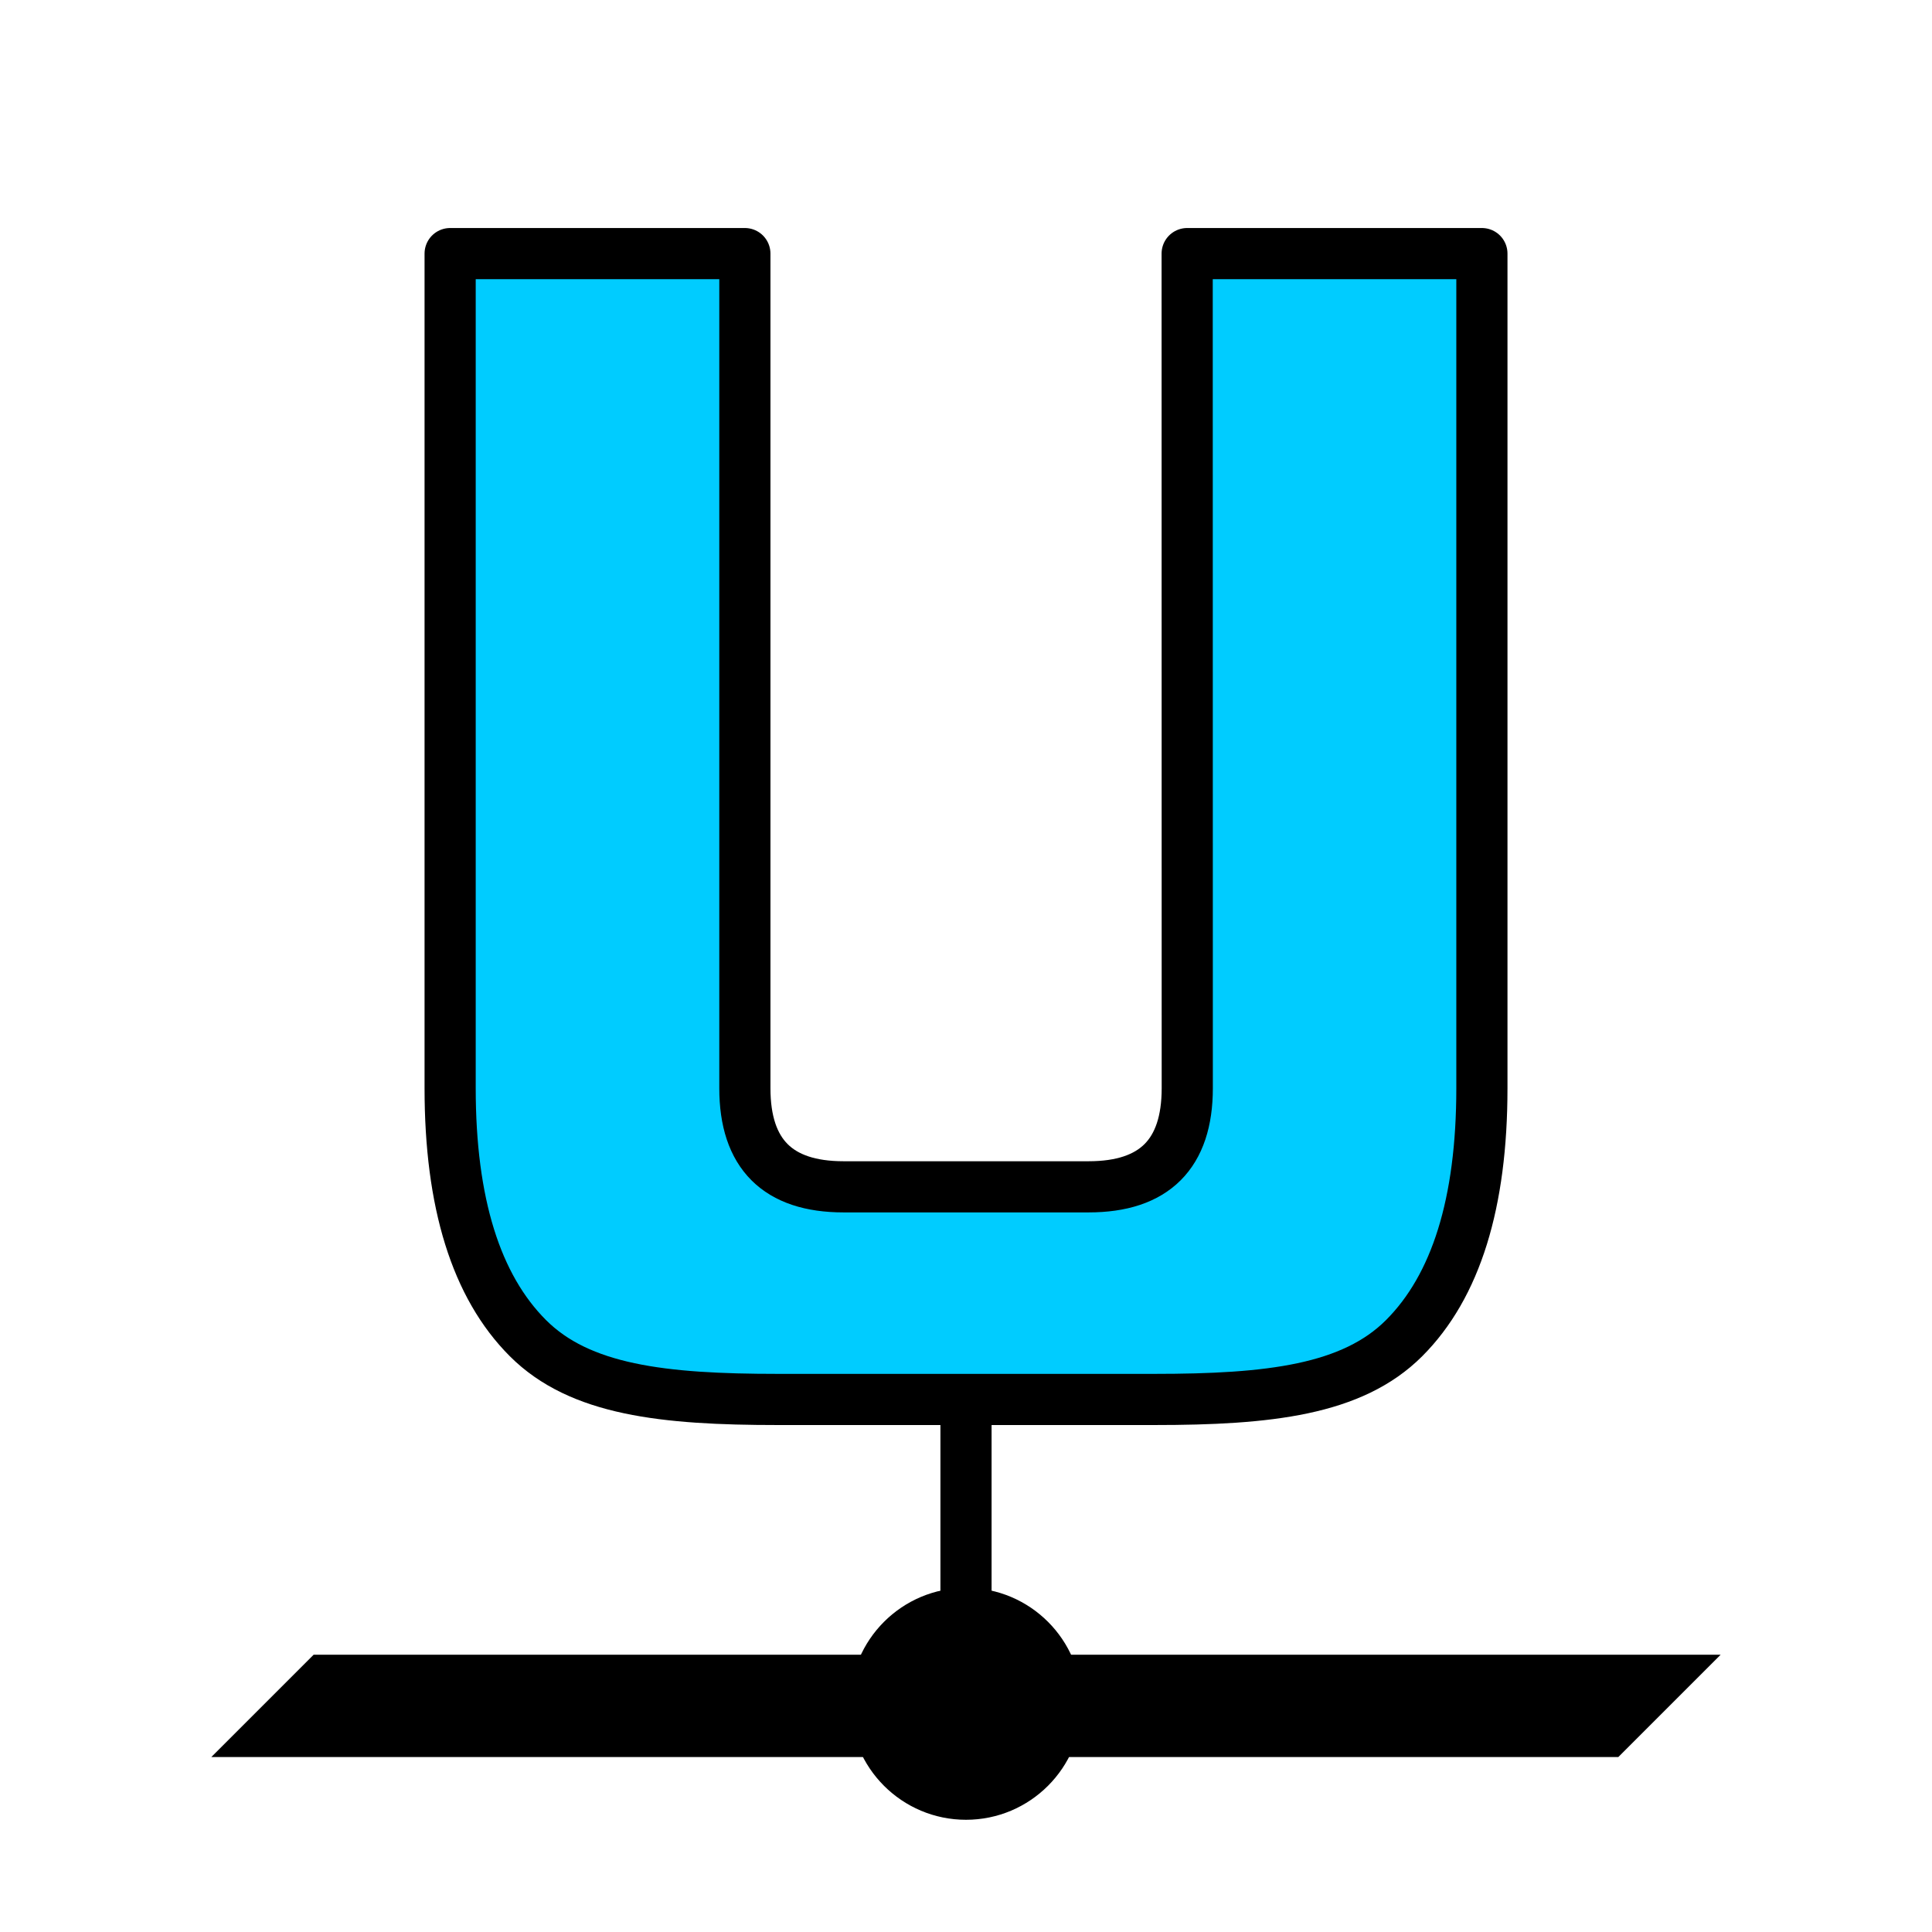
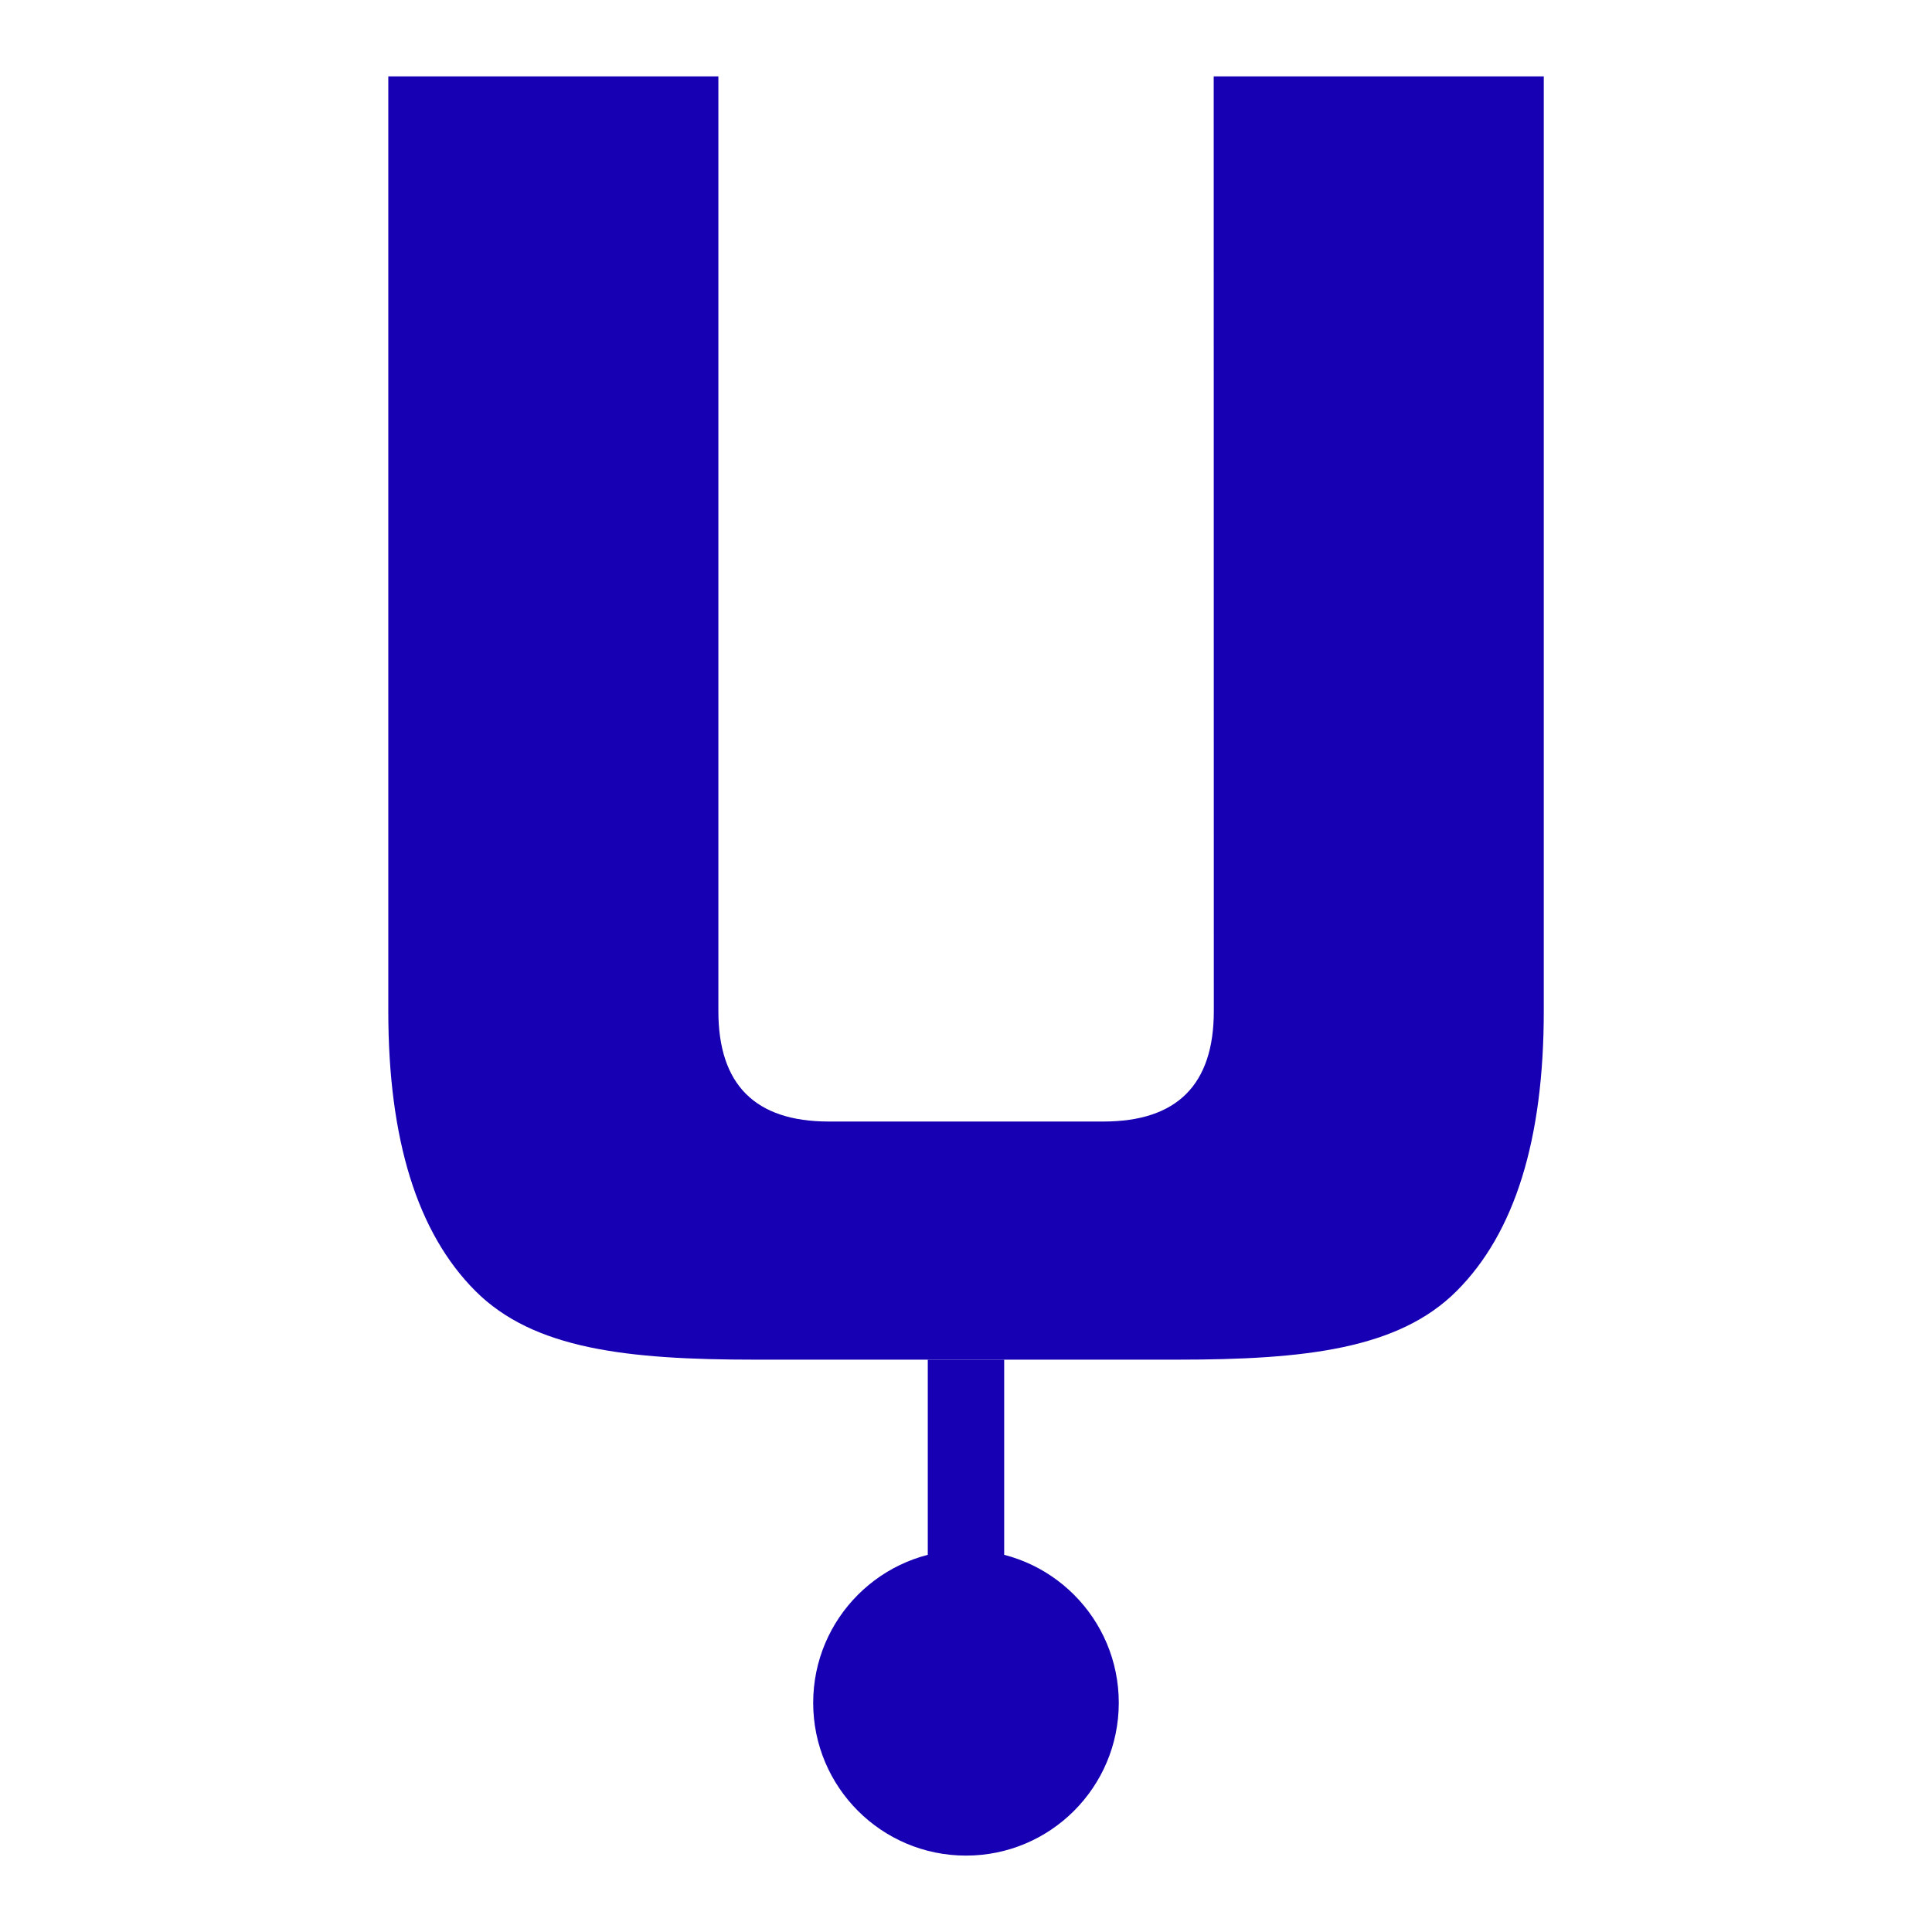
- <svg xmlns="http://www.w3.org/2000/svg" version="1.1" viewBox="0 0 56.642 56.642" stroke-miterlimit="10" id="svg2" width="56.642" height="56.642" style="fill:none;stroke:none;stroke-linecap:square;stroke-miterlimit:10">
-   <defs id="defs21">
-     <marker orient="auto" refY="0" refX="0" id="marker4532" style="overflow:visible">
-       <path id="path4534" d="m -2.5,-1 c 0,2.76 -2.24,5 -5,5 -2.76,0 -5,-2.24 -5,-5 0,-2.76 2.24,-5 5,-5 2.76,0 5,2.24 5,5 z" style="fill:#000000;fill-opacity:1;fill-rule:evenodd;stroke:#000000;stroke-width:1pt;stroke-opacity:1" transform="matrix(0.4,0,0,0.4,2.96,0.4)" />
-     </marker>
-     <marker orient="auto" refY="0" refX="0" id="DotM" style="overflow:visible">
-       <path id="path4268" d="m -2.5,-1 c 0,2.76 -2.24,5 -5,5 -2.76,0 -5,-2.24 -5,-5 0,-2.76 2.24,-5 5,-5 2.76,0 5,2.24 5,5 z" style="fill-rule:evenodd;stroke:#000000;stroke-width:1pt;stroke-opacity:1" transform="matrix(0.4,0,0,0.4,2.96,0.4)" />
-     </marker>
-     <marker orient="auto" refY="0" refX="0" id="DotL" style="overflow:visible">
-       <path id="path4265" d="m -2.5,-1 c 0,2.76 -2.24,5 -5,5 -2.76,0 -5,-2.24 -5,-5 0,-2.76 2.24,-5 5,-5 2.76,0 5,2.24 5,5 z" style="fill-rule:evenodd;stroke:#000000;stroke-width:1pt;stroke-opacity:1" transform="matrix(0.8,0,0,0.8,5.92,0.8)" />
-     </marker>
-     <marker orient="auto" refY="0" refX="0" id="marker4532-3" style="overflow:visible">
-       <path id="path4534-3" d="m -2.5,-1 c 0,2.76 -2.24,5 -5,5 -2.76,0 -5,-2.24 -5,-5 0,-2.76 2.24,-5 5,-5 2.76,0 5,2.24 5,5 z" style="fill:#000000;fill-opacity:1;fill-rule:evenodd;stroke:#000000;stroke-width:1pt;stroke-opacity:1" transform="matrix(0.4,0,0,0.4,2.96,0.4)" />
-     </marker>
-     <marker orient="auto" refY="0" refX="0" id="marker4532-3-8" style="overflow:visible">
-       <path id="path4534-3-0" d="m -2.5,-1 c 0,2.76 -2.24,5 -5,5 -2.76,0 -5,-2.24 -5,-5 0,-2.76 2.24,-5 5,-5 2.76,0 5,2.24 5,5 z" style="fill:#000000;fill-opacity:1;fill-rule:evenodd;stroke:#000000;stroke-width:1pt;stroke-opacity:1" transform="matrix(0.4,0,0,0.4,2.96,0.4)" />
-     </marker>
-     <marker orient="auto" refY="0" refX="0" id="marker4532-3-7" style="overflow:visible">
-       <path id="path4534-3-6" d="m -2.5,-1 c 0,2.76 -2.24,5 -5,5 -2.76,0 -5,-2.24 -5,-5 0,-2.76 2.24,-5 5,-5 2.76,0 5,2.24 5,5 z" style="fill:#000000;fill-opacity:1;fill-rule:evenodd;stroke:#000000;stroke-width:1pt;stroke-opacity:1" transform="matrix(0.4,0,0,0.4,2.96,0.4)" />
-     </marker>
-     <marker orient="auto" refY="0" refX="0" id="marker4532-3-9" style="overflow:visible">
-       <path id="path4534-3-06" d="m -2.5,-1 c 0,2.76 -2.24,5 -5,5 -2.76,0 -5,-2.24 -5,-5 0,-2.76 2.24,-5 5,-5 2.76,0 5,2.24 5,5 z" style="fill:#000000;fill-opacity:1;fill-rule:evenodd;stroke:#000000;stroke-width:1pt;stroke-opacity:1" transform="matrix(0.4,0,0,0.4,2.96,0.4)" />
-     </marker>
-     <marker orient="auto" refY="0" refX="0" id="marker4532-3-90" style="overflow:visible">
-       <path id="path4534-3-3" d="m -2.5,-1 c 0,2.76 -2.24,5 -5,5 -2.76,0 -5,-2.24 -5,-5 0,-2.76 2.24,-5 5,-5 2.76,0 5,2.24 5,5 z" style="fill:#000000;fill-opacity:1;fill-rule:evenodd;stroke:#000000;stroke-width:1pt;stroke-opacity:1" transform="matrix(0.4,0,0,0.4,2.96,0.4)" />
-     </marker>
-   </defs>
-   <clipPath id="p.0">
-     <path d="m 0,0 294.375,0 0,100 L 0,100 0,0 Z" id="path5" style="clip-rule:nonzero" />
-   </clipPath>
-   <path style="fill:#00ccff;fill-opacity:1;fill-rule:nonzero;stroke:#000000;stroke-width:1.5;stroke-miterlimit:10;stroke-dasharray:none;stroke-opacity:1;stroke-linejoin:round" d="m 34.805,7.435 8.641,0 0,24.469 c 0,3.365 -0.76,5.807 -2.281,7.328 -1.521,1.521 -3.964,1.797 -7.328,1.797 l -11.031,0 c -3.365,0 -5.807,-0.276 -7.328,-1.797 -1.521,-1.521 -2.281,-3.964 -2.281,-7.328 l 0,-24.469 8.641,0 0,24.469 c 0,1.927 0.964,2.891 2.891,2.891 l 7.188,0 c 1.927,0 2.891,-0.964 2.891,-2.891 z" id="path4186" />
-   <path style="fill:#000000;fill-opacity:1;fill-rule:evenodd;stroke:none;stroke-width:0;stroke-linecap:butt;stroke-linejoin:miter;stroke-miterlimit:10;stroke-dasharray:none;stroke-opacity:1" d="m 6.196,51.512 3,-3 41.25,-9e-6 -3,3 z" id="path4514" />
-   <path style="fill:#000000;fill-opacity:1;fill-rule:evenodd;stroke:#000000;stroke-width:1.5;stroke-linecap:butt;stroke-linejoin:miter;stroke-miterlimit:10;stroke-dasharray:none;stroke-opacity:1;marker-end:url(#marker4532)" d="m 28.321,41.029 0,8.983" id="path4518" />
+ <svg xmlns="http://www.w3.org/2000/svg" version="1.1" viewBox="0 0 50.577 50.577" stroke-miterlimit="10" id="svg2" width="50.577" height="50.577" style="fill:none;stroke:none;stroke-linecap:square;stroke-miterlimit:10">
+   <defs id="defs21" />
+   <path style="fill:#1700b3;fill-opacity:1;fill-rule:nonzero;stroke:#1700b3;stroke-width:0;stroke-linejoin:round;stroke-miterlimit:10;stroke-dasharray:none;stroke-opacity:1" d="m 31.773,2 8.641,0 0,24.469 c 0,3.365 -0.76,5.807 -2.281,7.328 -1.521,1.521 -3.964,1.797 -7.328,1.797 l -11.031,0 c -3.365,0 -5.807,-0.276 -7.328,-1.797 -1.521,-1.521 -2.281,-3.964 -2.281,-7.328 l 0,-24.469 8.641,0 0,24.469 c 0,1.927 0.964,2.891 2.891,2.891 l 7.188,0 c 1.927,0 2.891,-0.964 2.891,-2.891 z" id="path4186" />
+   <path style="fill:#1700b3;fill-opacity:1;fill-rule:evenodd;stroke:#1700b3;stroke-width:2;stroke-linecap:butt;stroke-linejoin:miter;stroke-miterlimit:10;stroke-dasharray:none;stroke-opacity:1" d="m 25.288,35.594 0,8.983" id="path4518" />
+   <circle style="fill:#1700b3;fill-opacity:1;fill-rule:evenodd;stroke:#1700b3;stroke-width:0;stroke-linecap:butt;stroke-linejoin:miter;stroke-miterlimit:10;stroke-dasharray:none;stroke-opacity:1" id="path4494" r="4" cy="44.577" cx="25.288" />
</svg>
